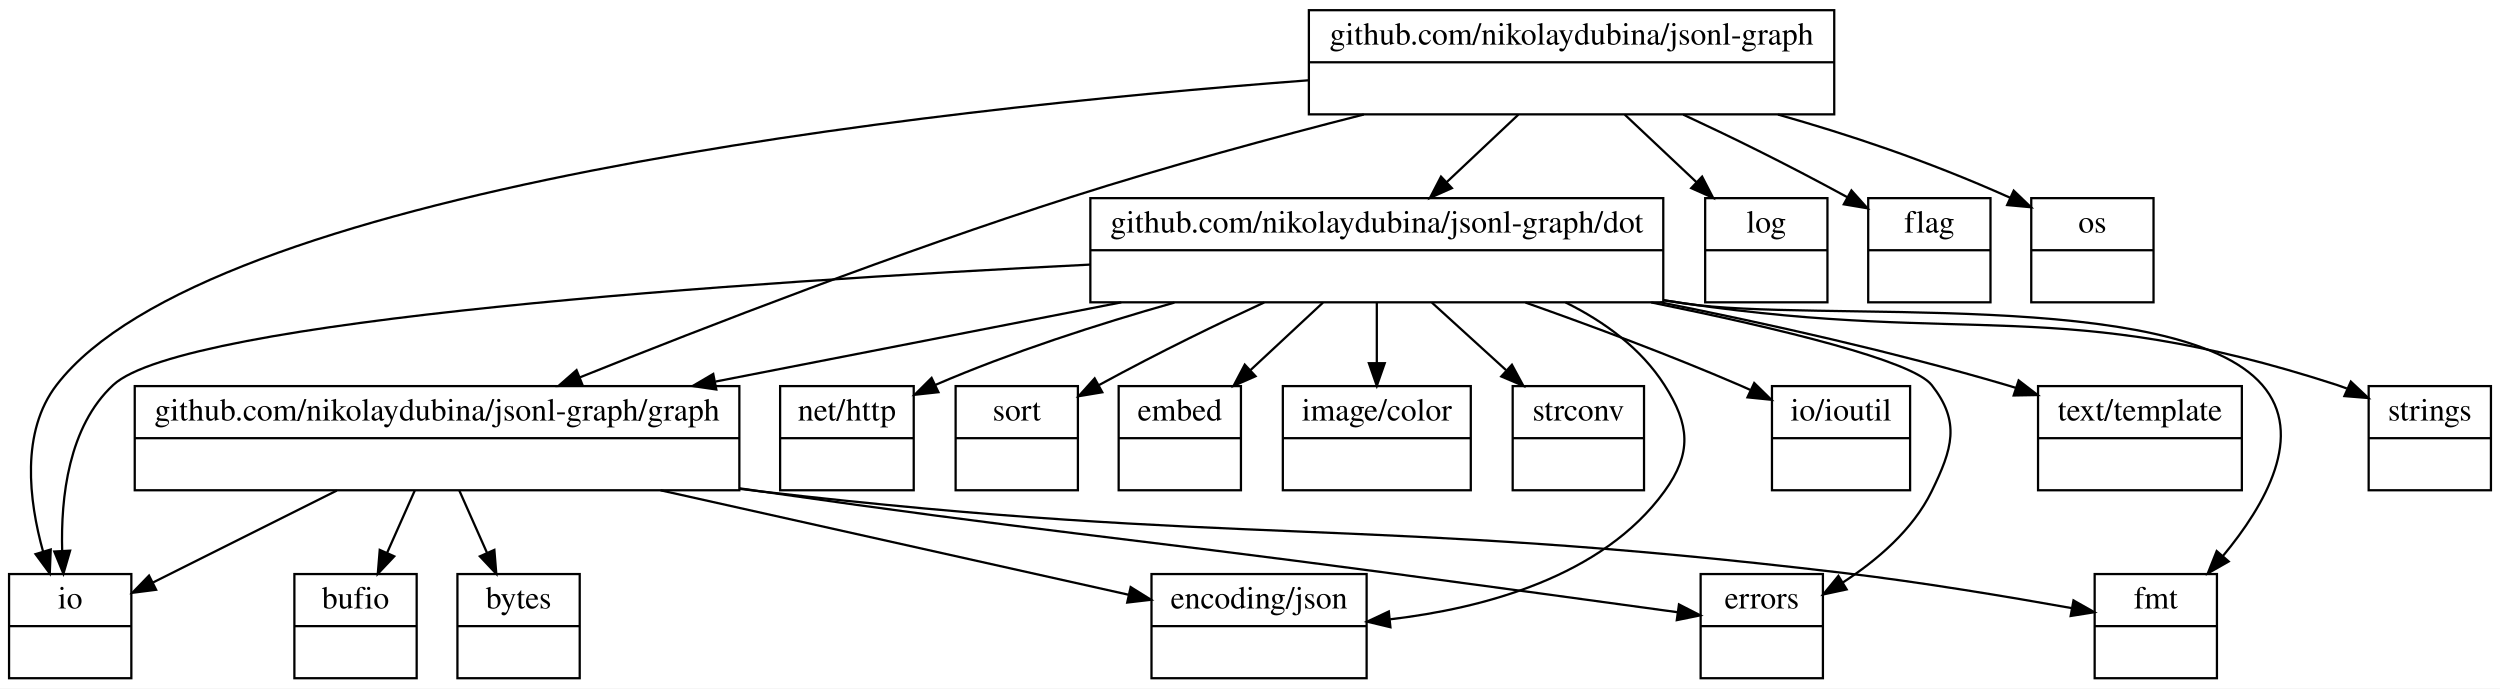
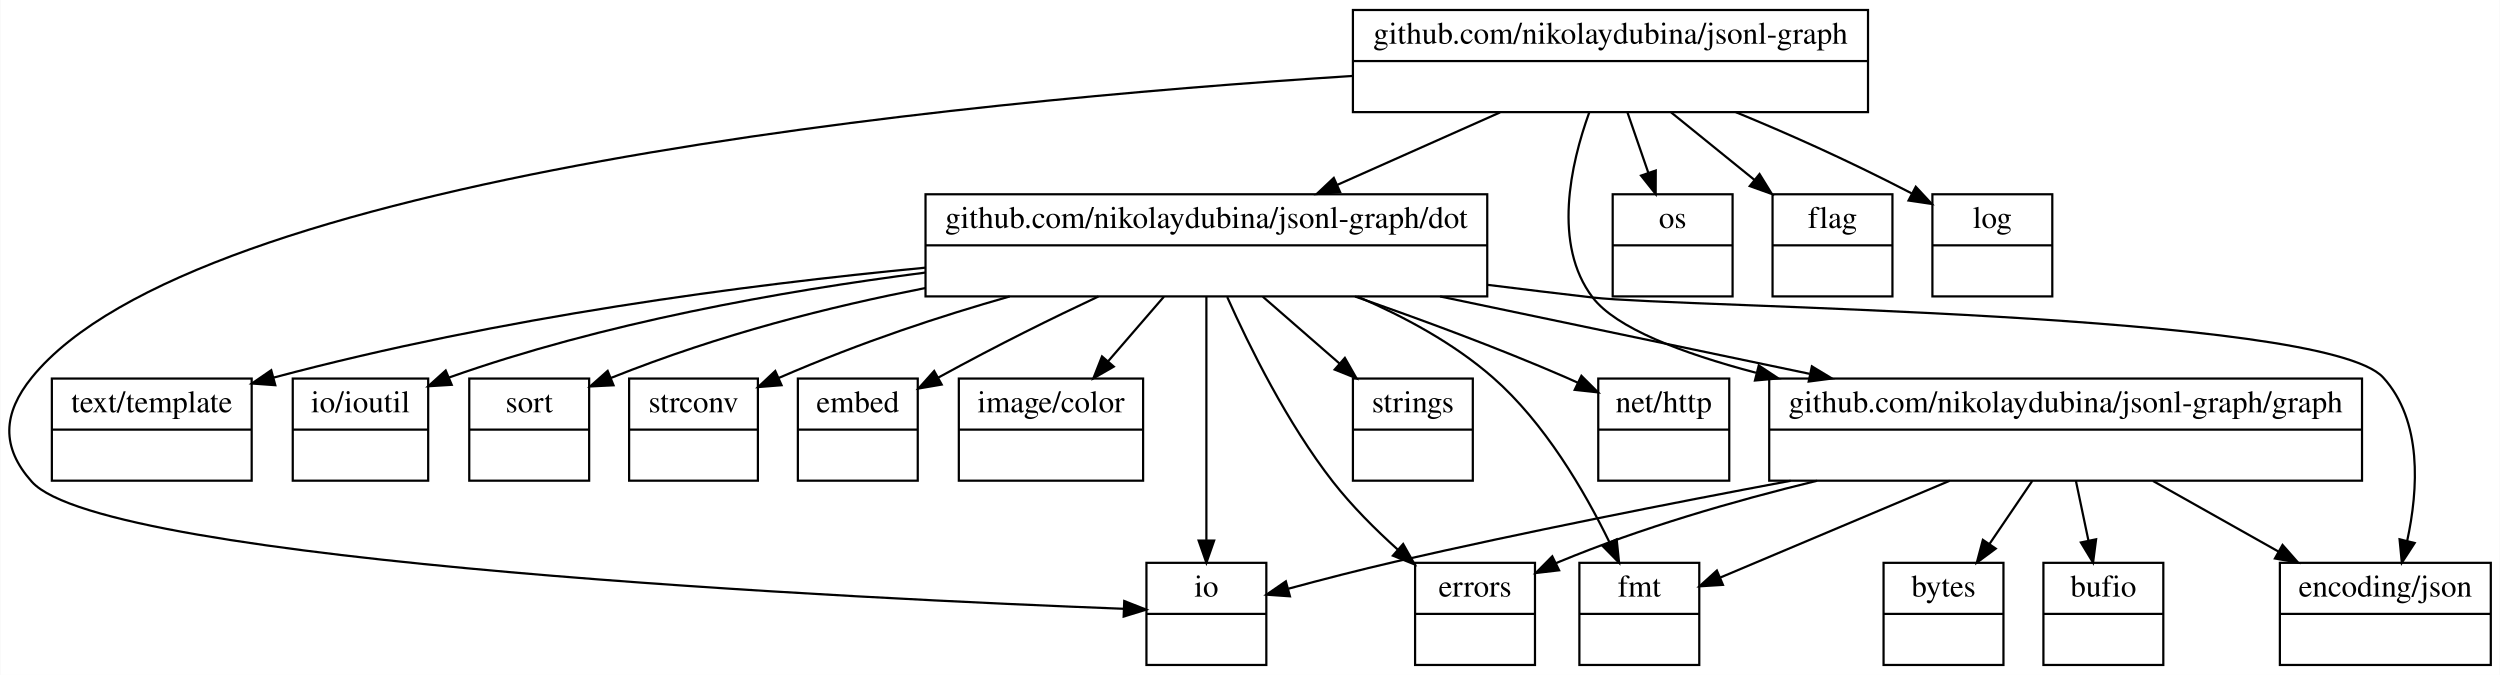
- <svg xmlns="http://www.w3.org/2000/svg" width="1104pt" height="304pt" viewBox="0.00 0.00 1104.00 304.00">
+ <svg xmlns="http://www.w3.org/2000/svg" width="1126pt" height="304pt" viewBox="0.00 0.00 1125.71 304.00">
  <g id="graph0" class="graph" transform="scale(1 1) rotate(0) translate(4 300)">
-     <polygon fill="white" stroke="transparent" points="-4,4 -4,-300 1100,-300 1100,4 -4,4" />
+     <polygon fill="white" stroke="transparent" points="-4,4 -4,-300 1121.71,-300 1121.71,4 -4,4" />
    <g id="node1" class="node">
-       <polygon fill="none" stroke="black" points="126,-0.5 126,-46.5 180,-46.5 180,-0.5 126,-0.5" />
-       <text text-anchor="middle" x="153" y="-31.3" font-family="Times,serif" font-size="14.00">bufio</text>
-       <polyline fill="none" stroke="black" points="126,-23.5 180,-23.5 " />
-       <text text-anchor="middle" x="153" y="-8.3" font-family="Times,serif" font-size="14.00"> </text>
+       <polygon fill="none" stroke="black" points="512.21,-0.5 512.21,-46.5 566.21,-46.5 566.21,-0.5 512.21,-0.5" />
+       <text text-anchor="middle" x="539.21" y="-31.3" font-family="Times,serif" font-size="14.00">io</text>
+       <polyline fill="none" stroke="black" points="512.21,-23.5 566.21,-23.5 " />
+       <text text-anchor="middle" x="539.21" y="-8.3" font-family="Times,serif" font-size="14.00"> </text>
    </g>
    <g id="node2" class="node">
-       <polygon fill="none" stroke="black" points="778.5,-83.5 778.5,-129.5 839.5,-129.5 839.5,-83.5 778.5,-83.5" />
-       <text text-anchor="middle" x="809" y="-114.3" font-family="Times,serif" font-size="14.00">io/ioutil</text>
-       <polyline fill="none" stroke="black" points="778.5,-106.5 839.5,-106.5 " />
-       <text text-anchor="middle" x="809" y="-91.3" font-family="Times,serif" font-size="14.00"> </text>
+       <polygon fill="none" stroke="black" points="605.21,-83.5 605.21,-129.5 659.21,-129.5 659.21,-83.5 605.21,-83.5" />
+       <text text-anchor="middle" x="632.21" y="-114.3" font-family="Times,serif" font-size="14.00">strings</text>
+       <polyline fill="none" stroke="black" points="605.21,-106.5 659.21,-106.5 " />
+       <text text-anchor="middle" x="632.21" y="-91.3" font-family="Times,serif" font-size="14.00"> </text>
    </g>
    <g id="node3" class="node">
-       <polygon fill="none" stroke="black" points="896,-83.5 896,-129.5 986,-129.5 986,-83.5 896,-83.5" />
-       <text text-anchor="middle" x="941" y="-114.3" font-family="Times,serif" font-size="14.00">text/template</text>
-       <polyline fill="none" stroke="black" points="896,-106.5 986,-106.5 " />
-       <text text-anchor="middle" x="941" y="-91.3" font-family="Times,serif" font-size="14.00"> </text>
+       <polygon fill="none" stroke="black" points="605.21,-249.5 605.21,-295.5 837.21,-295.5 837.21,-249.5 605.21,-249.5" />
+       <text text-anchor="middle" x="721.21" y="-280.3" font-family="Times,serif" font-size="14.00">github.com/nikolaydubina/jsonl-graph</text>
+       <polyline fill="none" stroke="black" points="605.21,-272.5 837.21,-272.5 " />
+       <text text-anchor="middle" x="721.21" y="-257.3" font-family="Times,serif" font-size="14.00"> </text>
+     </g>
+     <g id="edge18" class="edge">
+       <path fill="none" stroke="black" d="M605.13,-265.8C423.1,-254.15 83.63,-220.55 10.21,-130 -2.95,-113.77 -3.73,-98.56 10.21,-83 43.01,-46.37 386.98,-30.21 501.99,-25.8" />
+       <polygon fill="black" stroke="black" points="502.21,-29.3 512.08,-25.42 501.95,-22.3 502.21,-29.3" />
+     </g>
+     <g id="node13" class="node">
+       <polygon fill="none" stroke="black" points="722.21,-166.5 722.21,-212.5 776.21,-212.5 776.21,-166.5 722.21,-166.5" />
+       <text text-anchor="middle" x="749.21" y="-197.3" font-family="Times,serif" font-size="14.00">os</text>
+       <polyline fill="none" stroke="black" points="722.21,-189.5 776.21,-189.5 " />
+       <text text-anchor="middle" x="749.21" y="-174.3" font-family="Times,serif" font-size="14.00"> </text>
+     </g>
+     <g id="edge6" class="edge">
+       <path fill="none" stroke="black" d="M728.86,-249.37C731.76,-240.97 735.12,-231.24 738.27,-222.14" />
+       <polygon fill="black" stroke="black" points="741.61,-223.2 741.57,-212.61 734.99,-220.91 741.61,-223.2" />
+     </g>
+     <g id="node14" class="node">
+       <polygon fill="none" stroke="black" points="792.71,-83.5 792.71,-129.5 1059.71,-129.5 1059.71,-83.5 792.71,-83.5" />
+       <text text-anchor="middle" x="926.21" y="-114.3" font-family="Times,serif" font-size="14.00">github.com/nikolaydubina/jsonl-graph/graph</text>
+       <polyline fill="none" stroke="black" points="792.71,-106.5 1059.71,-106.5 " />
+       <text text-anchor="middle" x="926.21" y="-91.3" font-family="Times,serif" font-size="14.00"> </text>
+     </g>
+     <g id="edge17" class="edge">
+       <path fill="none" stroke="black" d="M711.62,-249.27C703.26,-226.07 695.06,-189.81 713.21,-166 723.66,-152.3 753.02,-141 786.74,-132.12" />
+       <polygon fill="black" stroke="black" points="788,-135.41 796.83,-129.56 786.28,-128.62 788,-135.41" />
+     </g>
+     <g id="node15" class="node">
+       <polygon fill="none" stroke="black" points="412.71,-166.5 412.71,-212.5 665.71,-212.5 665.71,-166.5 412.71,-166.5" />
+       <text text-anchor="middle" x="539.21" y="-197.3" font-family="Times,serif" font-size="14.00">github.com/nikolaydubina/jsonl-graph/dot</text>
+       <polyline fill="none" stroke="black" points="412.71,-189.5 665.71,-189.5 " />
+       <text text-anchor="middle" x="539.21" y="-174.3" font-family="Times,serif" font-size="14.00"> </text>
+     </g>
+     <g id="edge14" class="edge">
+       <path fill="none" stroke="black" d="M671.48,-249.37C648.8,-239.28 621.8,-227.26 598.12,-216.72" />
+       <polygon fill="black" stroke="black" points="599.44,-213.48 588.88,-212.61 596.59,-219.87 599.44,-213.48" />
+     </g>
+     <g id="node18" class="node">
+       <polygon fill="none" stroke="black" points="794.21,-166.5 794.21,-212.5 848.21,-212.5 848.21,-166.5 794.21,-166.5" />
+       <text text-anchor="middle" x="821.21" y="-197.3" font-family="Times,serif" font-size="14.00">flag</text>
+       <polyline fill="none" stroke="black" points="794.21,-189.5 848.21,-189.5 " />
+       <text text-anchor="middle" x="821.21" y="-174.3" font-family="Times,serif" font-size="14.00"> </text>
+     </g>
+     <g id="edge13" class="edge">
+       <path fill="none" stroke="black" d="M748.53,-249.37C760.11,-239.99 773.74,-228.95 786.05,-218.98" />
+       <polygon fill="black" stroke="black" points="788.35,-221.62 793.92,-212.61 783.94,-216.18 788.35,-221.62" />
+     </g>
+     <g id="node19" class="node">
+       <polygon fill="none" stroke="black" points="866.21,-166.5 866.21,-212.5 920.21,-212.5 920.21,-166.5 866.21,-166.5" />
+       <text text-anchor="middle" x="893.21" y="-197.3" font-family="Times,serif" font-size="14.00">log</text>
+       <polyline fill="none" stroke="black" points="866.21,-189.5 920.21,-189.5 " />
+       <text text-anchor="middle" x="893.21" y="-174.3" font-family="Times,serif" font-size="14.00"> </text>
+     </g>
+     <g id="edge23" class="edge">
+       <path fill="none" stroke="black" d="M777.68,-249.47C800.26,-240.14 826.49,-228.65 856.84,-212.92" />
+       <polygon fill="black" stroke="black" points="858.72,-215.89 865.94,-208.14 855.46,-209.69 858.72,-215.89" />
    </g>
    <g id="node4" class="node">
-       <polygon fill="none" stroke="black" points="0,-0.5 0,-46.5 54,-46.5 54,-0.5 0,-0.5" />
-       <text text-anchor="middle" x="27" y="-31.3" font-family="Times,serif" font-size="14.00">io</text>
-       <polyline fill="none" stroke="black" points="0,-23.5 54,-23.5 " />
-       <text text-anchor="middle" x="27" y="-8.3" font-family="Times,serif" font-size="14.00"> </text>
+       <polygon fill="none" stroke="black" points="844.21,-0.5 844.21,-46.5 898.21,-46.5 898.21,-0.5 844.21,-0.5" />
+       <text text-anchor="middle" x="871.21" y="-31.3" font-family="Times,serif" font-size="14.00">bytes</text>
+       <polyline fill="none" stroke="black" points="844.21,-23.5 898.21,-23.5 " />
+       <text text-anchor="middle" x="871.21" y="-8.3" font-family="Times,serif" font-size="14.00"> </text>
    </g>
    <g id="node5" class="node">
-       <polygon fill="none" stroke="black" points="1042,-83.5 1042,-129.5 1096,-129.5 1096,-83.5 1042,-83.5" />
-       <text text-anchor="middle" x="1069" y="-114.3" font-family="Times,serif" font-size="14.00">strings</text>
-       <polyline fill="none" stroke="black" points="1042,-106.5 1096,-106.5 " />
-       <text text-anchor="middle" x="1069" y="-91.3" font-family="Times,serif" font-size="14.00"> </text>
+       <polygon fill="none" stroke="black" points="1022.71,-0.5 1022.71,-46.5 1117.71,-46.5 1117.71,-0.5 1022.71,-0.5" />
+       <text text-anchor="middle" x="1070.21" y="-31.3" font-family="Times,serif" font-size="14.00">encoding/json</text>
+       <polyline fill="none" stroke="black" points="1022.71,-23.5 1117.71,-23.5 " />
+       <text text-anchor="middle" x="1070.21" y="-8.3" font-family="Times,serif" font-size="14.00"> </text>
    </g>
    <g id="node6" class="node">
-       <polygon fill="none" stroke="black" points="749,-166.5 749,-212.5 803,-212.5 803,-166.5 749,-166.5" />
-       <text text-anchor="middle" x="776" y="-197.3" font-family="Times,serif" font-size="14.00">log</text>
-       <polyline fill="none" stroke="black" points="749,-189.5 803,-189.5 " />
-       <text text-anchor="middle" x="776" y="-174.3" font-family="Times,serif" font-size="14.00"> </text>
+       <polygon fill="none" stroke="black" points="633.21,-0.5 633.21,-46.5 687.21,-46.5 687.21,-0.5 633.21,-0.5" />
+       <text text-anchor="middle" x="660.21" y="-31.3" font-family="Times,serif" font-size="14.00">errors</text>
+       <polyline fill="none" stroke="black" points="633.21,-23.5 687.21,-23.5 " />
+       <text text-anchor="middle" x="660.21" y="-8.3" font-family="Times,serif" font-size="14.00"> </text>
    </g>
    <g id="node7" class="node">
-       <polygon fill="none" stroke="black" points="55.5,-83.5 55.5,-129.5 322.5,-129.5 322.5,-83.5 55.5,-83.5" />
-       <text text-anchor="middle" x="189" y="-114.3" font-family="Times,serif" font-size="14.00">github.com/nikolaydubina/jsonl-graph/graph</text>
-       <polyline fill="none" stroke="black" points="55.5,-106.5 322.5,-106.5 " />
-       <text text-anchor="middle" x="189" y="-91.3" font-family="Times,serif" font-size="14.00"> </text>
+       <polygon fill="none" stroke="black" points="715.71,-83.5 715.71,-129.5 774.71,-129.5 774.71,-83.5 715.71,-83.5" />
+       <text text-anchor="middle" x="745.21" y="-114.3" font-family="Times,serif" font-size="14.00">net/http</text>
+       <polyline fill="none" stroke="black" points="715.71,-106.5 774.71,-106.5 " />
+       <text text-anchor="middle" x="745.21" y="-91.3" font-family="Times,serif" font-size="14.00"> </text>
+     </g>
+     <g id="node8" class="node">
+       <polygon fill="none" stroke="black" points="19.21,-83.5 19.21,-129.5 109.21,-129.5 109.21,-83.5 19.21,-83.5" />
+       <text text-anchor="middle" x="64.21" y="-114.3" font-family="Times,serif" font-size="14.00">text/template</text>
+       <polyline fill="none" stroke="black" points="19.21,-106.5 109.21,-106.5 " />
+       <text text-anchor="middle" x="64.21" y="-91.3" font-family="Times,serif" font-size="14.00"> </text>
+     </g>
+     <g id="node9" class="node">
+       <polygon fill="none" stroke="black" points="916.21,-0.5 916.21,-46.5 970.21,-46.5 970.21,-0.5 916.21,-0.5" />
+       <text text-anchor="middle" x="943.21" y="-31.3" font-family="Times,serif" font-size="14.00">bufio</text>
+       <polyline fill="none" stroke="black" points="916.21,-23.5 970.21,-23.5 " />
+       <text text-anchor="middle" x="943.21" y="-8.3" font-family="Times,serif" font-size="14.00"> </text>
+     </g>
+     <g id="node10" class="node">
+       <polygon fill="none" stroke="black" points="127.71,-83.5 127.71,-129.5 188.71,-129.5 188.71,-83.5 127.71,-83.5" />
+       <text text-anchor="middle" x="158.21" y="-114.3" font-family="Times,serif" font-size="14.00">io/ioutil</text>
+       <polyline fill="none" stroke="black" points="127.71,-106.5 188.71,-106.5 " />
+       <text text-anchor="middle" x="158.21" y="-91.3" font-family="Times,serif" font-size="14.00"> </text>
+     </g>
+     <g id="node11" class="node">
+       <polygon fill="none" stroke="black" points="207.21,-83.5 207.21,-129.5 261.21,-129.5 261.21,-83.5 207.21,-83.5" />
+       <text text-anchor="middle" x="234.21" y="-114.3" font-family="Times,serif" font-size="14.00">sort</text>
+       <polyline fill="none" stroke="black" points="207.21,-106.5 261.21,-106.5 " />
+       <text text-anchor="middle" x="234.21" y="-91.3" font-family="Times,serif" font-size="14.00"> </text>
+     </g>
+     <g id="node12" class="node">
+       <polygon fill="none" stroke="black" points="279.21,-83.5 279.21,-129.5 337.21,-129.5 337.21,-83.5 279.21,-83.5" />
+       <text text-anchor="middle" x="308.21" y="-114.3" font-family="Times,serif" font-size="14.00">strconv</text>
+       <polyline fill="none" stroke="black" points="279.21,-106.5 337.21,-106.5 " />
+       <text text-anchor="middle" x="308.21" y="-91.3" font-family="Times,serif" font-size="14.00"> </text>
+     </g>
+     <g id="edge1" class="edge">
+       <path fill="none" stroke="black" d="M802.39,-83.46C747.61,-73.21 682.51,-60.35 624.21,-47 608.37,-43.37 591.01,-38.87 576.13,-34.85" />
+       <polygon fill="black" stroke="black" points="576.84,-31.42 566.27,-32.16 575,-38.17 576.84,-31.42" />
+     </g>
+     <g id="edge15" class="edge">
+       <path fill="none" stroke="black" d="M911.18,-83.37C905.24,-74.62 898.31,-64.41 891.91,-54.99" />
+       <polygon fill="black" stroke="black" points="894.73,-52.91 886.22,-46.61 888.94,-56.85 894.73,-52.91" />
+     </g>
+     <g id="edge24" class="edge">
+       <path fill="none" stroke="black" d="M965.56,-83.37C983.02,-73.54 1003.73,-61.89 1022.1,-51.56" />
+       <polygon fill="black" stroke="black" points="1023.91,-54.56 1030.91,-46.61 1020.48,-48.46 1023.91,-54.56" />
+     </g>
+     <g id="edge7" class="edge">
+       <path fill="none" stroke="black" d="M814.27,-83.47C776.64,-74.31 734.92,-62.22 698.21,-47 697.65,-46.77 697.1,-46.53 696.54,-46.29" />
+       <polygon fill="black" stroke="black" points="698.07,-43.14 687.55,-41.91 695,-49.43 698.07,-43.14" />
+     </g>
+     <g id="edge4" class="edge">
+       <path fill="none" stroke="black" d="M930.85,-83.37C932.6,-75.06 934.61,-65.45 936.51,-56.43" />
+       <polygon fill="black" stroke="black" points="939.94,-57.11 938.57,-46.61 933.09,-55.67 939.94,-57.11" />
+     </g>
+     <g id="node20" class="node">
+       <polygon fill="none" stroke="black" points="707.21,-0.5 707.21,-46.5 761.21,-46.5 761.21,-0.5 707.21,-0.5" />
+       <text text-anchor="middle" x="734.21" y="-31.3" font-family="Times,serif" font-size="14.00">fmt</text>
+       <polyline fill="none" stroke="black" points="707.21,-23.5 761.21,-23.5 " />
+       <text text-anchor="middle" x="734.21" y="-8.3" font-family="Times,serif" font-size="14.00"> </text>
    </g>
    <g id="edge5" class="edge">
-       <path fill="none" stroke="black" d="M179.16,-83.37C175.39,-74.88 171.02,-65.04 166.93,-55.85" />
-       <polygon fill="black" stroke="black" points="170.09,-54.32 162.83,-46.61 163.69,-57.17 170.09,-54.32" />
+       <path fill="none" stroke="black" d="M874,-83.47C841.27,-69.67 799.91,-52.22 770.69,-39.89" />
+       <polygon fill="black" stroke="black" points="771.86,-36.58 761.28,-35.92 769.13,-43.03 771.86,-36.58" />
+     </g>
+     <g id="edge20" class="edge">
+       <path fill="none" stroke="black" d="M539.21,-166.38C539.21,-138.18 539.21,-89.21 539.21,-56.82" />
+       <polygon fill="black" stroke="black" points="542.71,-56.53 539.21,-46.53 535.71,-56.53 542.71,-56.53" />
+     </g>
+     <g id="edge8" class="edge">
+       <path fill="none" stroke="black" d="M564.62,-166.37C575.28,-157.08 587.82,-146.16 599.18,-136.26" />
+       <polygon fill="black" stroke="black" points="601.58,-138.81 606.83,-129.61 596.99,-133.54 601.58,-138.81" />
+     </g>
+     <g id="edge16" class="edge">
+       <path fill="none" stroke="black" d="M666.03,-171.68C681.9,-169.7 697.93,-167.76 713.21,-166 752.7,-161.45 1042.41,-159.37 1069.21,-130 1086.95,-110.55 1085.09,-79.69 1080.04,-56.35" />
+       <polygon fill="black" stroke="black" points="1083.42,-55.43 1077.64,-46.55 1076.62,-57.1 1083.42,-55.43" />
+     </g>
+     <g id="edge19" class="edge">
+       <path fill="none" stroke="black" d="M548.6,-166.2C558.57,-143.9 575.71,-109.26 596.21,-83 604.7,-72.13 615.31,-61.54 625.44,-52.43" />
+       <polygon fill="black" stroke="black" points="627.83,-54.99 633.04,-45.77 623.21,-49.72 627.83,-54.99" />
+     </g>
+     <g id="edge12" class="edge">
+       <path fill="none" stroke="black" d="M606.16,-166.45C635.64,-156.2 670.49,-143.34 701.21,-130 702.98,-129.23 704.78,-128.42 706.59,-127.59" />
+       <polygon fill="black" stroke="black" points="708.12,-130.74 715.63,-123.27 705.1,-124.42 708.12,-130.74" />
+     </g>
+     <g id="edge22" class="edge">
+       <path fill="none" stroke="black" d="M412.7,-179.45C330.85,-171.59 222.24,-157.39 119.23,-129.97" />
+       <polygon fill="black" stroke="black" points="119.85,-126.51 109.28,-127.27 118.02,-133.26 119.85,-126.51" />
+     </g>
+     <g id="edge11" class="edge">
+       <path fill="none" stroke="black" d="M412.68,-177.24C347.29,-168.83 266.98,-154.42 198.21,-130 198.11,-129.97 198.01,-129.93 197.91,-129.89" />
+       <polygon fill="black" stroke="black" points="199.3,-126.68 188.72,-126.03 196.59,-133.13 199.3,-126.68" />
    </g>
    <g id="edge21" class="edge">
-       <path fill="none" stroke="black" d="M144.73,-83.37C119.26,-70.63 87.64,-54.82 63.58,-42.79" />
-       <polygon fill="black" stroke="black" points="64.94,-39.56 54.44,-38.22 61.81,-45.82 64.94,-39.56" />
-     </g>
-     <g id="node8" class="node">
-       <polygon fill="none" stroke="black" points="198,-0.5 198,-46.5 252,-46.5 252,-0.5 198,-0.5" />
-       <text text-anchor="middle" x="225" y="-31.3" font-family="Times,serif" font-size="14.00">bytes</text>
-       <polyline fill="none" stroke="black" points="198,-23.5 252,-23.5 " />
-       <text text-anchor="middle" x="225" y="-8.3" font-family="Times,serif" font-size="14.00"> </text>
-     </g>
-     <g id="edge11" class="edge">
-       <path fill="none" stroke="black" d="M198.84,-83.37C202.61,-74.88 206.98,-65.04 211.07,-55.85" />
-       <polygon fill="black" stroke="black" points="214.31,-57.17 215.17,-46.61 207.91,-54.32 214.31,-57.17" />
-     </g>
-     <g id="node9" class="node">
-       <polygon fill="none" stroke="black" points="504.5,-0.5 504.5,-46.5 599.5,-46.5 599.5,-0.5 504.5,-0.5" />
-       <text text-anchor="middle" x="552" y="-31.3" font-family="Times,serif" font-size="14.00">encoding/json</text>
-       <polyline fill="none" stroke="black" points="504.5,-23.5 599.5,-23.5 " />
-       <text text-anchor="middle" x="552" y="-8.3" font-family="Times,serif" font-size="14.00"> </text>
-     </g>
-     <g id="edge12" class="edge">
-       <path fill="none" stroke="black" d="M287.71,-83.47C353.92,-68.7 438.84,-49.75 494.3,-37.38" />
-       <polygon fill="black" stroke="black" points="495.3,-40.74 504.3,-35.14 493.78,-33.91 495.3,-40.74" />
-     </g>
-     <g id="node14" class="node">
-       <polygon fill="none" stroke="black" points="747,-0.5 747,-46.5 801,-46.5 801,-0.5 747,-0.5" />
-       <text text-anchor="middle" x="774" y="-31.3" font-family="Times,serif" font-size="14.00">errors</text>
-       <polyline fill="none" stroke="black" points="747,-23.5 801,-23.5 " />
-       <text text-anchor="middle" x="774" y="-8.3" font-family="Times,serif" font-size="14.00"> </text>
-     </g>
-     <g id="edge13" class="edge">
-       <path fill="none" stroke="black" d="M322.57,-84.37C325.74,-83.9 328.89,-83.45 332,-83 454.89,-65.35 485.94,-63.39 609,-47 652.83,-41.16 703.19,-34.27 736.62,-29.67" />
-       <polygon fill="black" stroke="black" points="737.43,-33.09 746.85,-28.26 736.47,-26.15 737.43,-33.09" />
-     </g>
-     <g id="node15" class="node">
-       <polygon fill="none" stroke="black" points="921,-0.5 921,-46.5 975,-46.5 975,-0.5 921,-0.5" />
-       <text text-anchor="middle" x="948" y="-31.3" font-family="Times,serif" font-size="14.00">fmt</text>
-       <polyline fill="none" stroke="black" points="921,-23.5 975,-23.5 " />
-       <text text-anchor="middle" x="948" y="-8.3" font-family="Times,serif" font-size="14.00"> </text>
-     </g>
-     <g id="edge14" class="edge">
-       <path fill="none" stroke="black" d="M322.54,-84.14C325.72,-83.74 328.88,-83.36 332,-83 543.62,-58.42 598.45,-72.17 810,-47 844.31,-42.92 883.12,-36.42 910.82,-31.46" />
-       <polygon fill="black" stroke="black" points="911.65,-34.86 920.87,-29.64 910.4,-27.98 911.65,-34.86" />
-     </g>
-     <g id="node10" class="node">
-       <polygon fill="none" stroke="black" points="477.5,-166.5 477.5,-212.5 730.5,-212.5 730.5,-166.5 477.5,-166.5" />
-       <text text-anchor="middle" x="604" y="-197.3" font-family="Times,serif" font-size="14.00">github.com/nikolaydubina/jsonl-graph/dot</text>
-       <polyline fill="none" stroke="black" points="477.5,-189.5 730.5,-189.5 " />
-       <text text-anchor="middle" x="604" y="-174.3" font-family="Times,serif" font-size="14.00"> </text>
+       <path fill="none" stroke="black" d="M412.64,-170.27C369.42,-161.79 321.17,-149.79 271,-129.77" />
+       <polygon fill="black" stroke="black" points="272.19,-126.47 261.61,-125.94 269.54,-132.96 272.19,-126.47" />
+     </g>
+     <g id="edge3" class="edge">
+       <path fill="none" stroke="black" d="M450.65,-166.49C419.75,-157.66 384.98,-146.41 346.6,-129.77" />
+       <polygon fill="black" stroke="black" points="347.86,-126.5 337.3,-125.66 345.03,-132.91 347.86,-126.5" />
+     </g>
+     <g id="edge10" class="edge">
+       <path fill="none" stroke="black" d="M644.45,-166.47C695.96,-155.69 758.1,-142.68 810.9,-131.63" />
+       <polygon fill="black" stroke="black" points="811.92,-135 820.99,-129.52 810.49,-128.15 811.92,-135" />
+     </g>
+     <g id="node16" class="node">
+       <polygon fill="none" stroke="black" points="355.21,-83.5 355.21,-129.5 409.21,-129.5 409.21,-83.5 355.21,-83.5" />
+       <text text-anchor="middle" x="382.21" y="-114.3" font-family="Times,serif" font-size="14.00">embed</text>
+       <polyline fill="none" stroke="black" points="355.21,-106.5 409.21,-106.5 " />
+       <text text-anchor="middle" x="382.21" y="-91.3" font-family="Times,serif" font-size="14.00"> </text>
+     </g>
+     <g id="edge25" class="edge">
+       <path fill="none" stroke="black" d="M490.61,-166.48C470.36,-156.96 446.56,-145.34 418.42,-129.92" />
+       <polygon fill="black" stroke="black" points="419.99,-126.79 409.54,-125.01 416.6,-132.91 419.99,-126.79" />
+     </g>
+     <g id="node17" class="node">
+       <polygon fill="none" stroke="black" points="427.71,-83.5 427.71,-129.5 510.71,-129.5 510.71,-83.5 427.71,-83.5" />
+       <text text-anchor="middle" x="469.21" y="-114.3" font-family="Times,serif" font-size="14.00">image/color</text>
+       <polyline fill="none" stroke="black" points="427.71,-106.5 510.71,-106.5 " />
+       <text text-anchor="middle" x="469.21" y="-91.3" font-family="Times,serif" font-size="14.00"> </text>
    </g>
    <g id="edge2" class="edge">
-       <path fill="none" stroke="black" d="M669.66,-166.38C698.85,-156.07 733.45,-143.17 764,-130 765.6,-129.31 767.22,-128.59 768.86,-127.85" />
-       <polygon fill="black" stroke="black" points="770.66,-130.87 778.23,-123.46 767.69,-124.53 770.66,-130.87" />
-     </g>
-     <g id="edge15" class="edge">
-       <path fill="none" stroke="black" d="M729.24,-166.49C777.41,-156.89 832.67,-144.5 882,-130 883.41,-129.58 884.84,-129.15 886.28,-128.7" />
-       <polygon fill="black" stroke="black" points="887.43,-132.01 895.83,-125.55 885.23,-125.36 887.43,-132.01" />
-     </g>
-     <g id="edge17" class="edge">
-       <path fill="none" stroke="black" d="M477.48,-183.16C322.61,-175.43 76.98,-158.77 46,-130 26.28,-111.69 22.78,-80.4 23.46,-56.64" />
-       <polygon fill="black" stroke="black" points="26.96,-56.83 24,-46.65 19.97,-56.45 26.96,-56.83" />
-     </g>
-     <g id="edge19" class="edge">
-       <path fill="none" stroke="black" d="M730.66,-167.38C733.8,-166.91 736.92,-166.45 740,-166 867.66,-147.47 905.28,-169.74 1028,-130 1029.45,-129.53 1030.9,-129.01 1032.36,-128.45" />
-       <polygon fill="black" stroke="black" points="1034.13,-131.49 1041.85,-124.23 1031.29,-125.09 1034.13,-131.49" />
-     </g>
-     <g id="edge8" class="edge">
-       <path fill="none" stroke="black" d="M491.15,-166.47C435.67,-155.65 368.71,-142.58 311.94,-131.5" />
-       <polygon fill="black" stroke="black" points="312.32,-128 301.83,-129.52 310.97,-134.87 312.32,-128" />
-     </g>
-     <g id="edge22" class="edge">
-       <path fill="none" stroke="black" d="M687.35,-166.44C704.6,-157.9 720.66,-146.15 731,-130 742.26,-112.41 743.26,-99.91 731,-83 703.57,-45.18 651,-31.36 609.89,-26.52" />
-       <polygon fill="black" stroke="black" points="610.01,-23.02 599.71,-25.48 609.3,-29.98 610.01,-23.02" />
-     </g>
-     <g id="node11" class="node">
-       <polygon fill="none" stroke="black" points="340.5,-83.5 340.5,-129.5 399.5,-129.5 399.5,-83.5 340.5,-83.5" />
-       <text text-anchor="middle" x="370" y="-114.3" font-family="Times,serif" font-size="14.00">net/http</text>
-       <polyline fill="none" stroke="black" points="340.5,-106.5 399.5,-106.5 " />
-       <text text-anchor="middle" x="370" y="-91.3" font-family="Times,serif" font-size="14.00"> </text>
+       <path fill="none" stroke="black" d="M520.08,-166.37C512.36,-157.44 503.34,-147 495.06,-137.41" />
+       <polygon fill="black" stroke="black" points="497.5,-134.88 488.31,-129.61 492.2,-139.46 497.5,-134.88" />
    </g>
    <g id="edge9" class="edge">
-       <path fill="none" stroke="black" d="M514.61,-166.38C480.89,-156.83 442.59,-144.49 409,-130 408.91,-129.96 408.81,-129.92 408.72,-129.88" />
-       <polygon fill="black" stroke="black" points="410.41,-126.81 399.88,-125.66 407.39,-133.12 410.41,-126.81" />
-     </g>
-     <g id="node12" class="node">
-       <polygon fill="none" stroke="black" points="418,-83.5 418,-129.5 472,-129.5 472,-83.5 418,-83.5" />
-       <text text-anchor="middle" x="445" y="-114.3" font-family="Times,serif" font-size="14.00">sort</text>
-       <polyline fill="none" stroke="black" points="418,-106.5 472,-106.5 " />
-       <text text-anchor="middle" x="445" y="-91.3" font-family="Times,serif" font-size="14.00"> </text>
-     </g>
-     <g id="edge18" class="edge">
-       <path fill="none" stroke="black" d="M554.27,-166.43C533.74,-156.95 509.66,-145.37 481.27,-129.94" />
-       <polygon fill="black" stroke="black" points="482.77,-126.77 472.32,-125.03 479.4,-132.91 482.77,-126.77" />
-     </g>
-     <g id="edge23" class="edge">
-       <path fill="none" stroke="black" d="M725.19,-166.44C782.62,-154.76 840.58,-140.66 849,-130 861.94,-113.6 858.16,-101.77 849,-83 840.7,-66.01 824.82,-52.51 809.8,-42.78" />
-       <polygon fill="black" stroke="black" points="811.48,-39.71 801.12,-37.49 807.84,-45.68 811.48,-39.71" />
-     </g>
-     <g id="edge7" class="edge">
-       <path fill="none" stroke="black" d="M730.67,-167.44C733.81,-166.95 736.92,-166.47 740,-166 796.57,-157.33 957.47,-173.2 995,-130 1014.06,-108.06 996.48,-77.16 977.63,-54.46" />
-       <polygon fill="black" stroke="black" points="980.18,-52.06 970.97,-46.81 974.9,-56.65 980.18,-52.06" />
-     </g>
-     <g id="node16" class="node">
-       <polygon fill="none" stroke="black" points="490,-83.5 490,-129.5 544,-129.5 544,-83.5 490,-83.5" />
-       <text text-anchor="middle" x="517" y="-114.3" font-family="Times,serif" font-size="14.00">embed</text>
-       <polyline fill="none" stroke="black" points="490,-106.5 544,-106.5 " />
-       <text text-anchor="middle" x="517" y="-91.3" font-family="Times,serif" font-size="14.00"> </text>
-     </g>
-     <g id="edge1" class="edge">
-       <path fill="none" stroke="black" d="M580.23,-166.37C570.35,-157.17 558.75,-146.37 548.2,-136.55" />
-       <polygon fill="black" stroke="black" points="550.45,-133.86 540.74,-129.61 545.68,-138.98 550.45,-133.86" />
-     </g>
-     <g id="node17" class="node">
-       <polygon fill="none" stroke="black" points="562.5,-83.5 562.5,-129.5 645.5,-129.5 645.5,-83.5 562.5,-83.5" />
-       <text text-anchor="middle" x="604" y="-114.3" font-family="Times,serif" font-size="14.00">image/color</text>
-       <polyline fill="none" stroke="black" points="562.5,-106.5 645.5,-106.5 " />
-       <text text-anchor="middle" x="604" y="-91.3" font-family="Times,serif" font-size="14.00"> </text>
-     </g>
-     <g id="edge24" class="edge">
-       <path fill="none" stroke="black" d="M604,-166.37C604,-158.15 604,-148.66 604,-139.73" />
-       <polygon fill="black" stroke="black" points="607.5,-139.61 604,-129.61 600.5,-139.61 607.5,-139.61" />
-     </g>
-     <g id="node18" class="node">
-       <polygon fill="none" stroke="black" points="664,-83.5 664,-129.5 722,-129.5 722,-83.5 664,-83.5" />
-       <text text-anchor="middle" x="693" y="-114.3" font-family="Times,serif" font-size="14.00">strconv</text>
-       <polyline fill="none" stroke="black" points="664,-106.5 722,-106.5 " />
-       <text text-anchor="middle" x="693" y="-91.3" font-family="Times,serif" font-size="14.00"> </text>
-     </g>
-     <g id="edge10" class="edge">
-       <path fill="none" stroke="black" d="M628.32,-166.37C638.42,-157.17 650.29,-146.37 661.08,-136.55" />
-       <polygon fill="black" stroke="black" points="663.67,-138.93 668.71,-129.61 658.96,-133.75 663.67,-138.93" />
-     </g>
-     <g id="node13" class="node">
-       <polygon fill="none" stroke="black" points="574,-249.5 574,-295.5 806,-295.5 806,-249.5 574,-249.5" />
-       <text text-anchor="middle" x="690" y="-280.3" font-family="Times,serif" font-size="14.00">github.com/nikolaydubina/jsonl-graph</text>
-       <polyline fill="none" stroke="black" points="574,-272.5 806,-272.5 " />
-       <text text-anchor="middle" x="690" y="-257.3" font-family="Times,serif" font-size="14.00"> </text>
-     </g>
-     <g id="edge4" class="edge">
-       <path fill="none" stroke="black" d="M573.98,-264.55C400.62,-251.42 87.2,-216.12 21,-130 5.12,-109.35 8.7,-79.15 15.04,-56.35" />
-       <polygon fill="black" stroke="black" points="18.4,-57.35 17.98,-46.77 11.7,-55.3 18.4,-57.35" />
-     </g>
-     <g id="edge6" class="edge">
-       <path fill="none" stroke="black" d="M713.5,-249.37C723.26,-240.17 734.73,-229.37 745.16,-219.55" />
-       <polygon fill="black" stroke="black" points="747.65,-222.01 752.53,-212.61 742.85,-216.92 747.65,-222.01" />
-     </g>
-     <g id="edge16" class="edge">
-       <path fill="none" stroke="black" d="M598.27,-249.44C558.3,-239.26 511.06,-226.45 469,-213 393.46,-188.84 308.44,-155.98 252.11,-133.38" />
-       <polygon fill="black" stroke="black" points="253.21,-130.05 242.63,-129.57 250.6,-136.55 253.21,-130.05" />
-     </g>
-     <g id="edge3" class="edge">
-       <path fill="none" stroke="black" d="M666.5,-249.37C656.74,-240.17 645.27,-229.37 634.84,-219.55" />
-       <polygon fill="black" stroke="black" points="637.15,-216.92 627.47,-212.61 632.35,-222.01 637.15,-216.92" />
-     </g>
-     <g id="node19" class="node">
-       <polygon fill="none" stroke="black" points="821,-166.5 821,-212.5 875,-212.5 875,-166.5 821,-166.5" />
-       <text text-anchor="middle" x="848" y="-197.3" font-family="Times,serif" font-size="14.00">flag</text>
-       <polyline fill="none" stroke="black" points="821,-189.5 875,-189.5 " />
-       <text text-anchor="middle" x="848" y="-174.3" font-family="Times,serif" font-size="14.00"> </text>
-     </g>
-     <g id="edge20" class="edge">
-       <path fill="none" stroke="black" d="M739.31,-249.38C759.67,-239.9 783.56,-228.32 811.77,-212.92" />
-       <polygon fill="black" stroke="black" points="813.6,-215.91 820.67,-208.02 810.22,-209.78 813.6,-215.91" />
-     </g>
-     <g id="node20" class="node">
-       <polygon fill="none" stroke="black" points="893,-166.5 893,-212.5 947,-212.5 947,-166.5 893,-166.5" />
-       <text text-anchor="middle" x="920" y="-197.3" font-family="Times,serif" font-size="14.00">os</text>
-       <polyline fill="none" stroke="black" points="893,-189.5 947,-189.5 " />
-       <text text-anchor="middle" x="920" y="-174.3" font-family="Times,serif" font-size="14.00"> </text>
-     </g>
-     <g id="edge25" class="edge">
-       <path fill="none" stroke="black" d="M781.16,-249.41C811.8,-240.69 845.98,-229.55 883.75,-212.65" />
-       <polygon fill="black" stroke="black" points="885.26,-215.81 892.9,-208.48 882.35,-209.45 885.26,-215.81" />
+       <path fill="none" stroke="black" d="M607.24,-166.44C628.33,-157.4 650.63,-145.38 668.21,-130 691.54,-109.59 709.45,-78.91 720.69,-55.89" />
+       <polygon fill="black" stroke="black" points="724,-57.08 725.09,-46.54 717.67,-54.1 724,-57.08" />
    </g>
  </g>
</svg>
